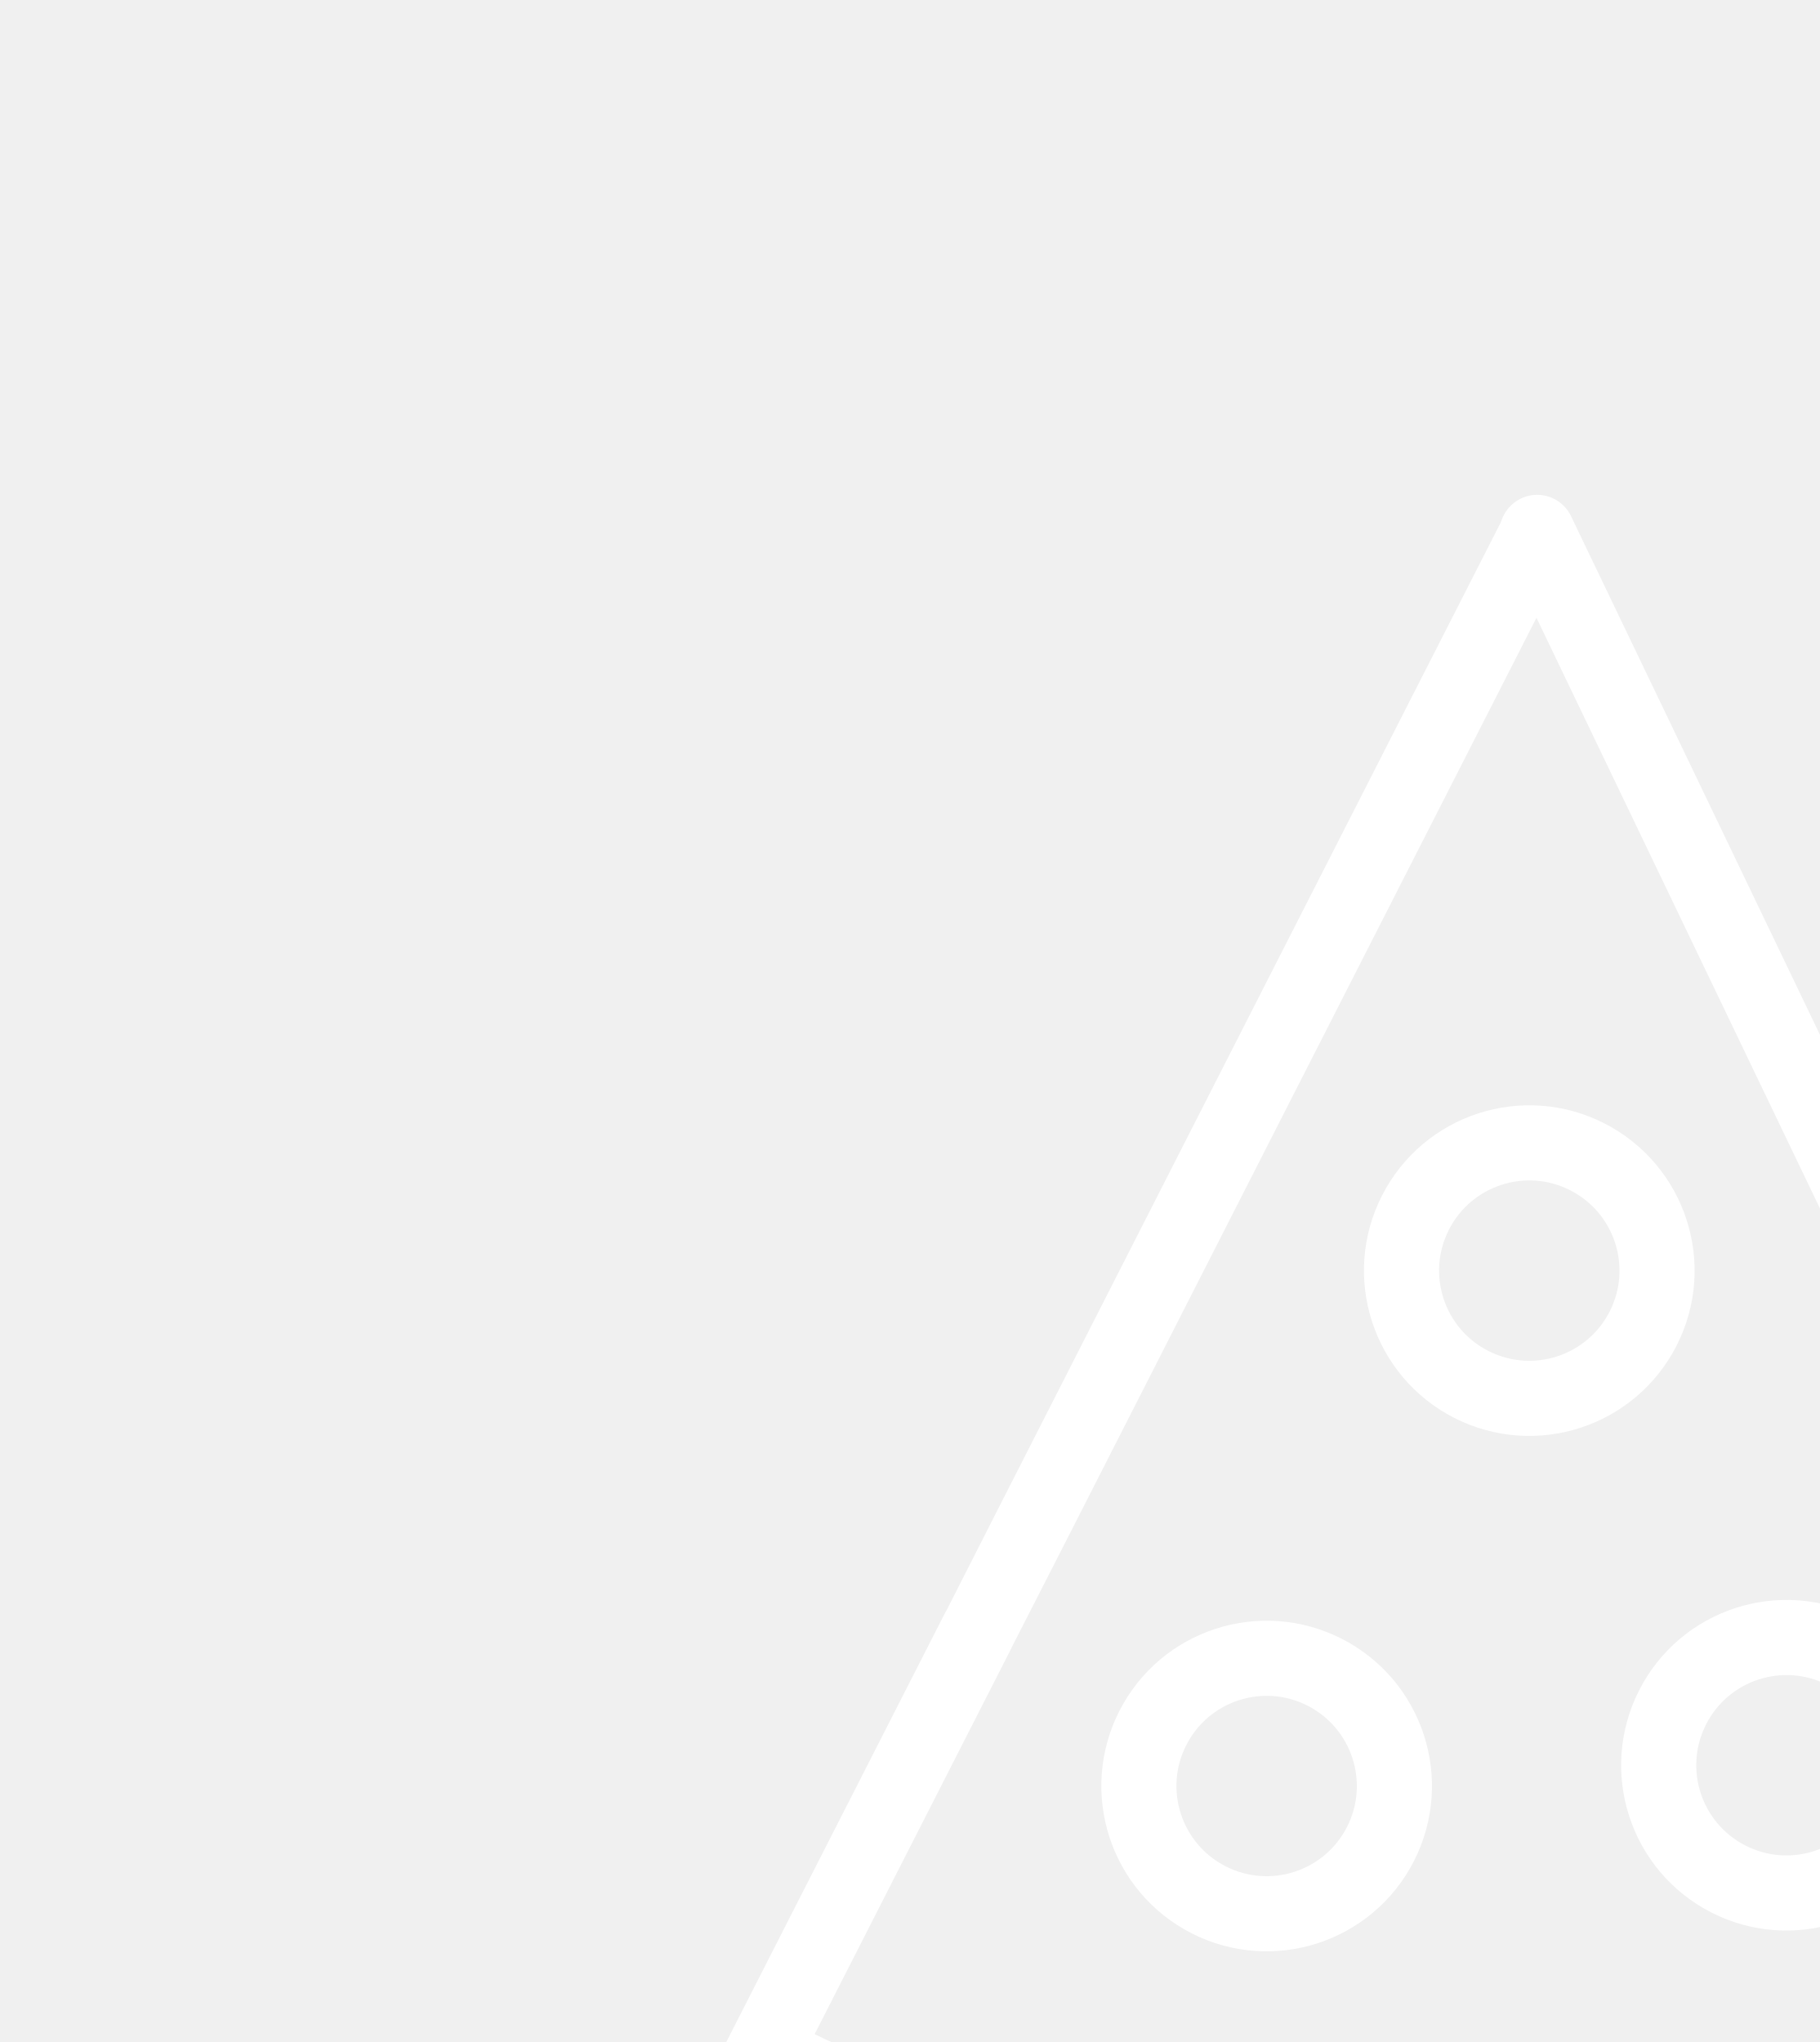
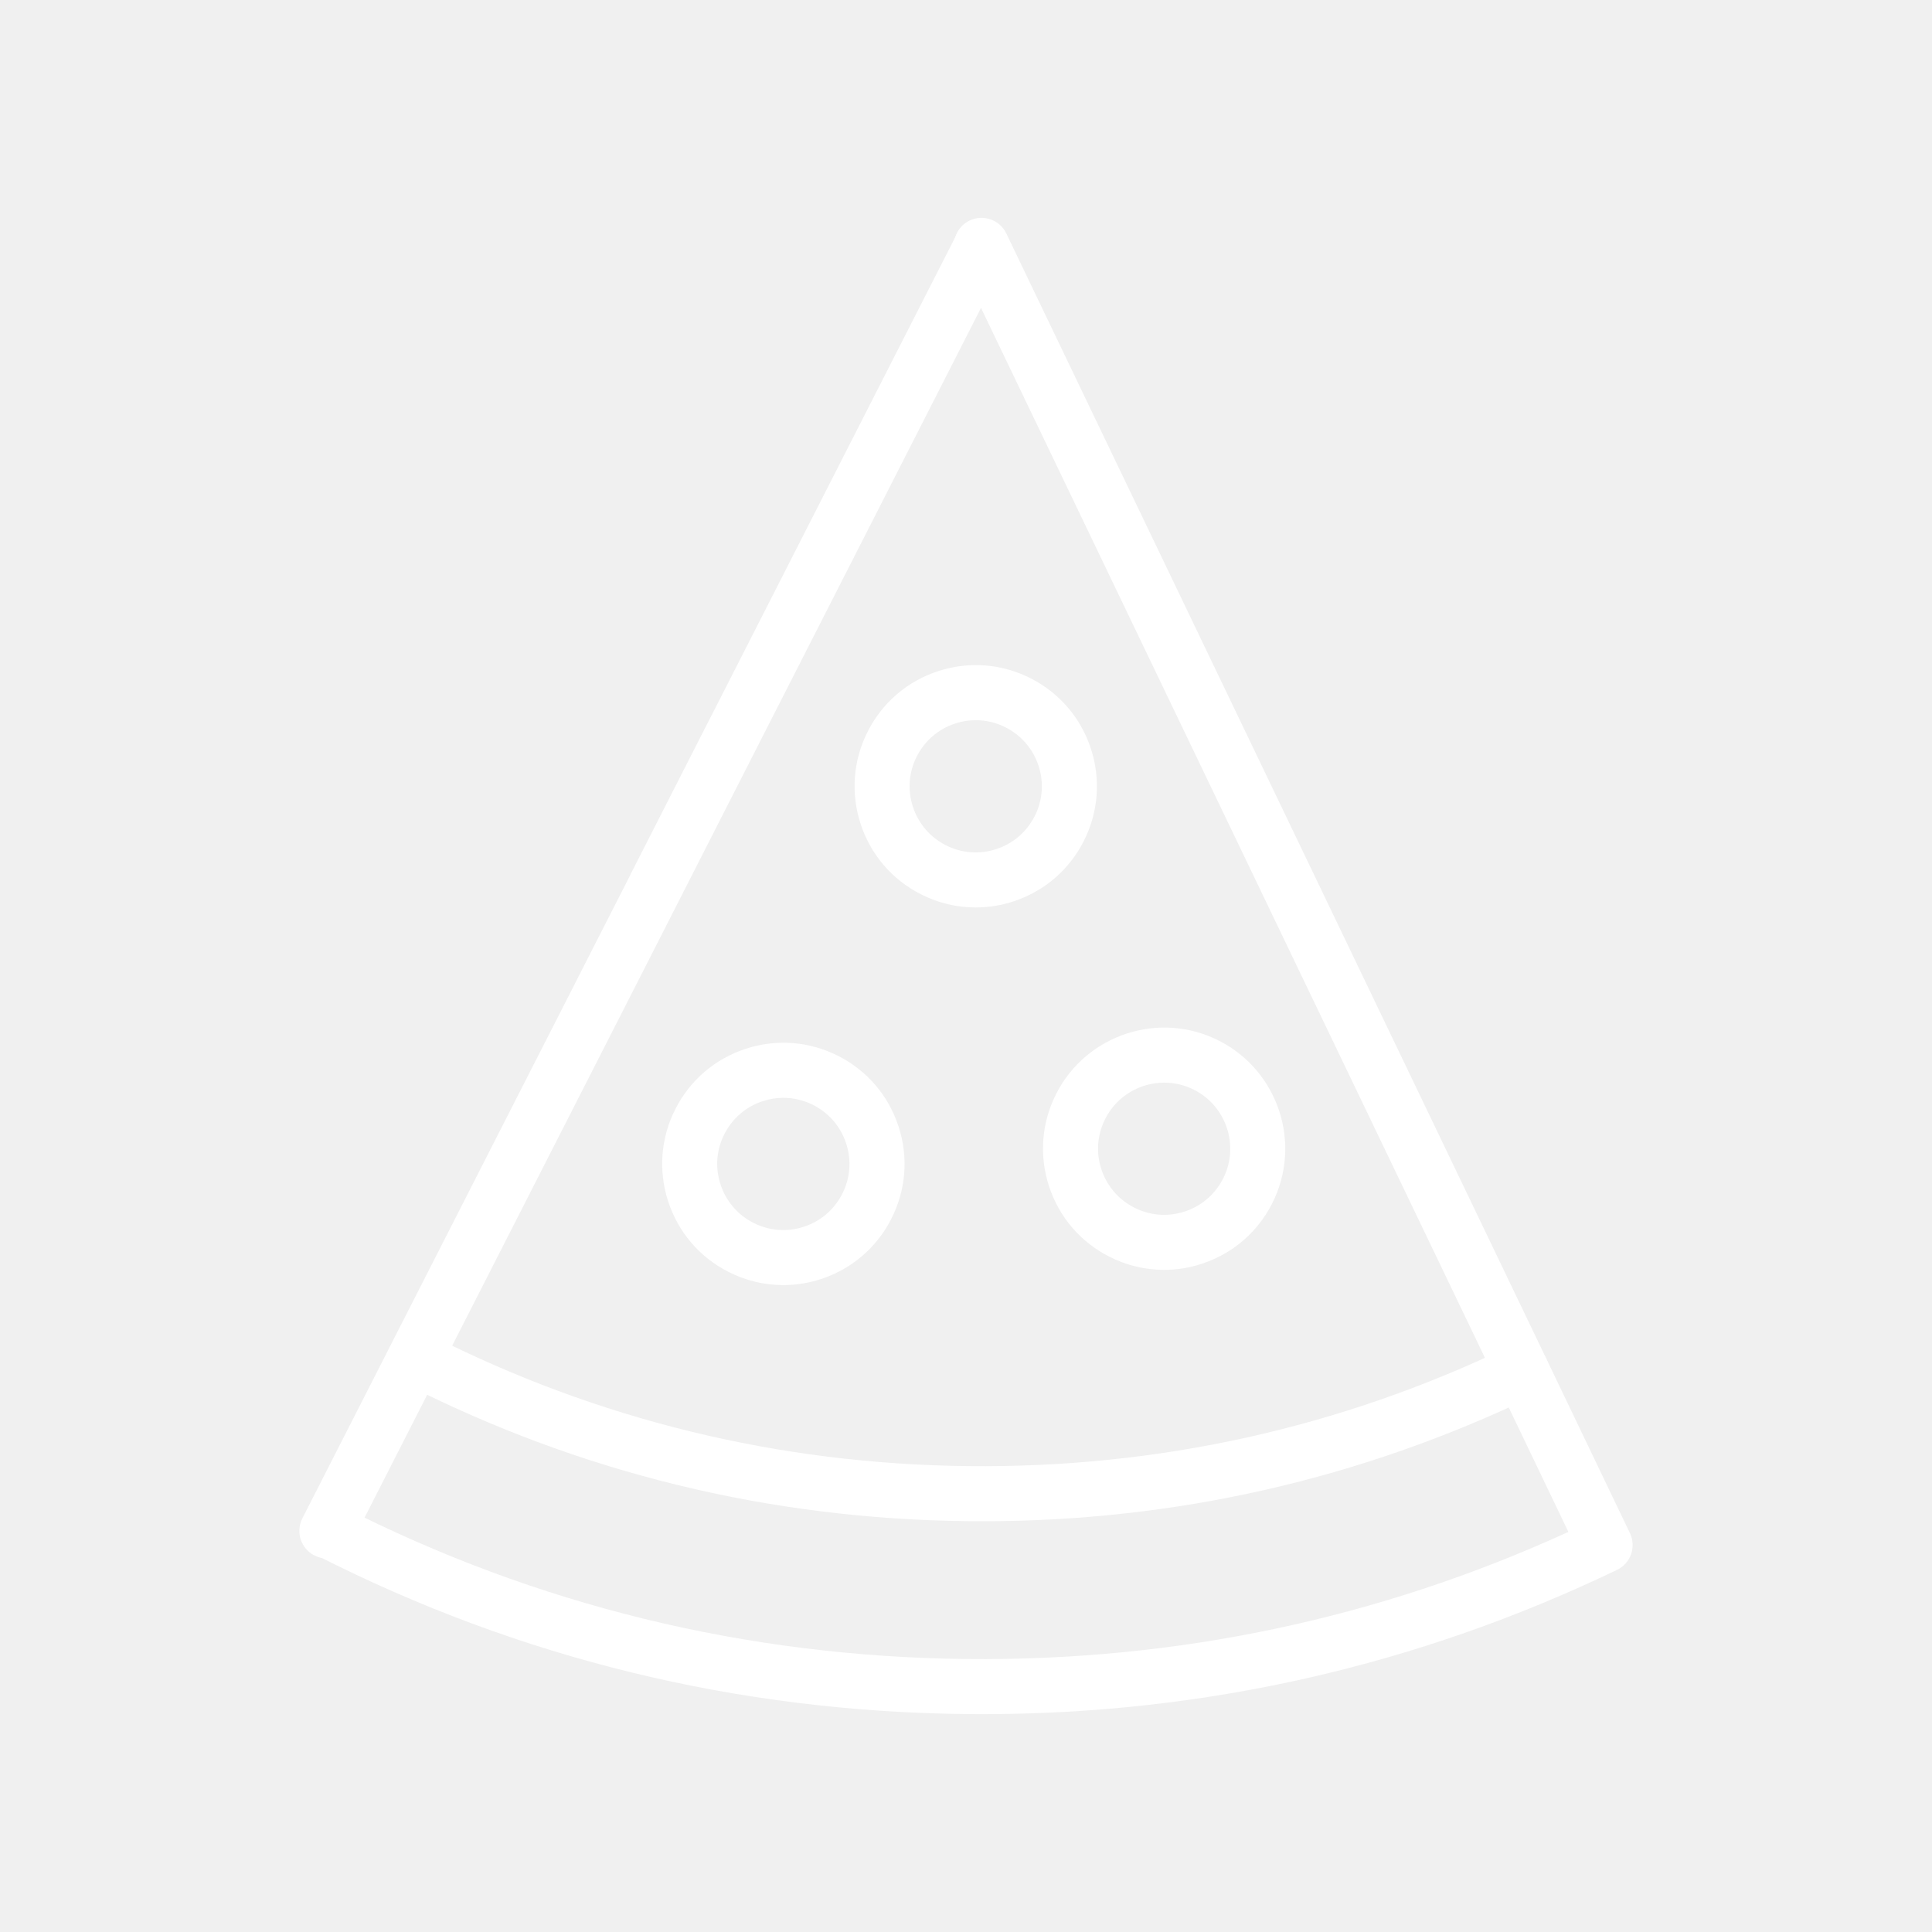
- <svg xmlns="http://www.w3.org/2000/svg" width="500" height="500" style="width:100%;height:100%;content-visibility:visible">
-   <defs>
-     <clipPath id="a">
-       <path d="M0 0h500v500H0z" />
-     </clipPath>
-   </defs>
-   <g clip-path="url(#a)">
-     <path stroke-linecap="round" stroke-linejoin="round" stroke="#FFF" stroke-width="12.25" d="M370.885 337.369c-37.26 17.935-79.105 27.76-123.257 27.282-44.151-.48-85.74-11.217-122.602-29.956" fill="none" display="block" />
-     <path stroke-linecap="round" stroke-linejoin="round" stroke="#FFF" stroke-width="12.25" d="M105.626 373c42.535 21.638 90.583 34.021 141.536 34.575 50.952.555 99.257-10.81 142.286-31.487l-18.56-38.718L250.652 86.822" fill="none" display="block" />
-     <path stroke-linecap="round" stroke-linejoin="round" stroke="#FFF" stroke-width="12.25" d="M104.952 372.944l9.748-19.129 20.875-40.955 12.618-24.753c6.14-12.047 11.181-21.933 11.249-22.064 0 0 0 0 0 0 .067-.13.138-.263.157-.297 0 0 0 0 0 0 .02-.033 4.114-8.072 9.138-17.938 0 0 0 0 0 0l9.11-17.888s0 0 0 0l.149-.292s0 0 0 0c.078-.155 4.083-8.02 8.938-17.55 0 0 0 0 0 0l8.939-17.547s0 0 0 0l.146-.286s0 0 0 0l9.1-17.86s0 0 0 0l9.105-17.87s0 0 0 0l.179-.35s0 0 0 0l11.294-22.163 24.926-48.908M281.848 306.43c-10.25-5.223-14.325-17.763-9.102-28.014 5.222-10.25 17.763-14.325 28.014-9.102 10.25 5.223 14.325 17.763 9.102 28.014-5.223 10.25-17.763 14.325-28.014 9.102zM197.085 309.817c-10.25-5.223-14.325-17.764-9.102-28.014 5.223-10.25 17.763-14.325 28.014-9.103 10.25 5.223 14.328 17.766 9.106 28.016-5.223 10.251-17.767 14.324-28.018 9.101zM239.911 225.766c-10.25-5.223-14.325-17.763-9.102-28.014 5.223-10.25 17.763-14.325 28.014-9.102 10.25 5.223 14.329 17.765 9.106 28.015-5.223 10.251-17.767 14.324-28.018 9.101z" fill="none" display="block" />
+ <svg xmlns="http://www.w3.org/2000/svg" version="1.1" id="Warstwa_3" x="0px" y="0px" viewBox="0 0 430 430" style="enable-background:new 0 0 430 430;" xml:space="preserve">
+   <style type="text/css">
+ 	.st0{fill:#FFFFFF;}
+ 	.st1{fill:#FFFFFF;}
+ 	.st2{fill:none;stroke:#FFFFFF;stroke-width:12.25;stroke-miterlimit:14;}
+ 	.st3{fill-opacity:0;}
+ 	.st4{fill:#FFFFFF;}
+ 	.st5{fill:none;}
+ </style>
+   <g>
+     <path class="st0" d="M218.58,338.58c-1.07,0-2.14-0.01-3.22-0.02c-44.12-0.48-86.29-10.78-125.31-30.62   c-3.02-1.53-4.22-5.22-2.68-8.24s5.22-4.22,8.24-2.68c37.33,18.98,77.67,28.83,119.89,29.29c42.25,0.46,82.81-8.52,120.53-26.68   c3.05-1.47,6.71-0.19,8.17,2.86c1.47,3.05,0.19,6.71-2.86,8.18C302.86,329.2,261.58,338.58,218.58,338.58z" />
+     <path class="st0" d="M218.6,381.51c-1.23,0-2.47-0.01-3.7-0.02c-50.83-0.55-99.37-12.41-144.25-35.24   c-3.01-1.53-4.22-5.22-2.68-8.24c1.53-3.02,5.22-4.22,8.24-2.68c43.19,21.97,89.89,33.38,138.83,33.91   c46.85,0.5,91.86-9,134.03-28.29l-15.89-33.15L212.93,57.26c-1.46-3.05-0.18-6.71,2.87-8.17c3.05-1.46,6.71-0.18,8.17,2.87   l120.24,250.55l18.56,38.72c1.46,3.05,0.18,6.7-2.87,8.17C315.54,370.71,268.02,381.51,218.6,381.51z" />
+     <path class="st0" d="M72.75,346.86c-0.94,0-1.89-0.22-2.78-0.67c-3.01-1.54-4.21-5.22-2.68-8.24l43.24-84.84   c5.49-10.77,11.17-21.92,11.26-22.09c0.06-0.11,0.12-0.22,0.17-0.32c0.29-0.57,4.27-8.38,9.11-17.89   c6.72-13.21,8.57-16.83,9.15-17.94l-0.01-0.01l0.1-0.21c0.06-0.13,2.8-5.5,6.48-12.72l8.46-16.61c1.76-3.45,2.89-5.67,2.95-5.78   l0.15-0.28l0,0c0.17-0.34,0.61-1.19,1.83-3.59l12.81-25.14c1.94-3.8,3.27-6.41,3.55-6.97l11.49-22.56l24.93-48.91   c1.54-3.01,5.22-4.21,8.24-2.68c3.01,1.54,4.21,5.22,2.68,8.24l-54.76,107.46c-0.02,0.05-1.16,2.28-2.94,5.77l-8.46,16.61   c-3.63,7.13-6.34,12.44-6.45,12.67c-0.06,0.12-0.11,0.23-0.17,0.33l0,0c-0.14,0.27-4.16,8.18-9.1,17.87   c-9.12,17.91-9.2,18.05-9.23,18.11c0,0,0,0.01,0,0.01l-0.08,0.15c-0.14,0.28-5.15,10.1-11.23,22.03l-43.24,84.84   C77.13,345.64,74.98,346.86,72.75,346.86z M122.03,230.58L122.03,230.58L122.03,230.58z M145.65,197.71L145.65,197.71   L145.65,197.71z" />
+     <path class="st1" d="M259.08,282.63c-4.2,0-8.36-0.99-12.21-2.95h0c-6.42-3.27-11.17-8.84-13.4-15.69   c-2.22-6.85-1.65-14.15,1.62-20.57c6.75-13.24,23.01-18.53,36.25-11.78c13.24,6.75,18.53,23.01,11.78,36.25   c-3.27,6.42-8.84,11.17-15.69,13.4C264.69,282.19,261.88,282.63,259.08,282.63z M259.13,240.96c-5.36,0-10.53,2.93-13.13,8.03   c-1.78,3.5-2.1,7.48-0.88,11.22c1.21,3.73,3.81,6.77,7.31,8.56h0c3.5,1.78,7.48,2.1,11.22,0.88c3.74-1.21,6.77-3.81,8.56-7.31   c3.68-7.22,0.8-16.1-6.43-19.78C263.65,241.48,261.37,240.96,259.13,240.96z" />
+     <path class="st1" d="M174.32,286.02c-4.2,0-8.36-0.99-12.21-2.95h0c-6.42-3.27-11.17-8.84-13.4-15.69   c-2.22-6.85-1.65-14.15,1.62-20.57c3.27-6.42,8.84-11.17,15.69-13.4c6.85-2.22,14.15-1.65,20.57,1.62   c6.42,3.27,11.17,8.84,13.4,15.69c2.23,6.85,1.65,14.15-1.62,20.57c-3.27,6.41-8.84,11.17-15.69,13.4   C179.93,285.58,177.12,286.02,174.32,286.02z M174.36,244.34c-1.53,0-3.06,0.24-4.56,0.73c-3.74,1.21-6.77,3.81-8.56,7.31   s-2.1,7.48-0.88,11.22c1.21,3.73,3.81,6.77,7.31,8.56c0,0,0,0,0,0c3.5,1.78,7.48,2.1,11.22,0.88c3.74-1.21,6.77-3.81,8.56-7.31   s2.1-7.48,0.88-11.22c-1.21-3.74-3.81-6.77-7.31-8.56C178.92,244.88,176.64,244.34,174.36,244.34z" />
+     <path class="st1" d="M217.14,201.97c-4.2,0-8.36-0.99-12.21-2.95h0c-6.42-3.27-11.17-8.84-13.4-15.69   c-2.22-6.85-1.65-14.15,1.62-20.57c3.27-6.42,8.84-11.17,15.69-13.4c6.85-2.22,14.15-1.65,20.57,1.62   c6.42,3.27,11.17,8.84,13.4,15.69c2.23,6.85,1.65,14.15-1.62,20.57c-3.27,6.42-8.84,11.17-15.69,13.4   C222.76,201.53,219.94,201.97,217.14,201.97z M217.18,160.29c-1.53,0-3.06,0.24-4.56,0.73c-3.74,1.21-6.77,3.81-8.56,7.31   s-2.1,7.48-0.88,11.22c1.21,3.73,3.81,6.77,7.31,8.56h0c3.5,1.78,7.48,2.1,11.22,0.88c3.74-1.21,6.77-3.81,8.56-7.31   s2.1-7.48,0.88-11.22c-1.21-3.74-3.81-6.77-7.31-8.56C221.74,160.83,219.47,160.29,217.18,160.29z" />
  </g>
</svg>
